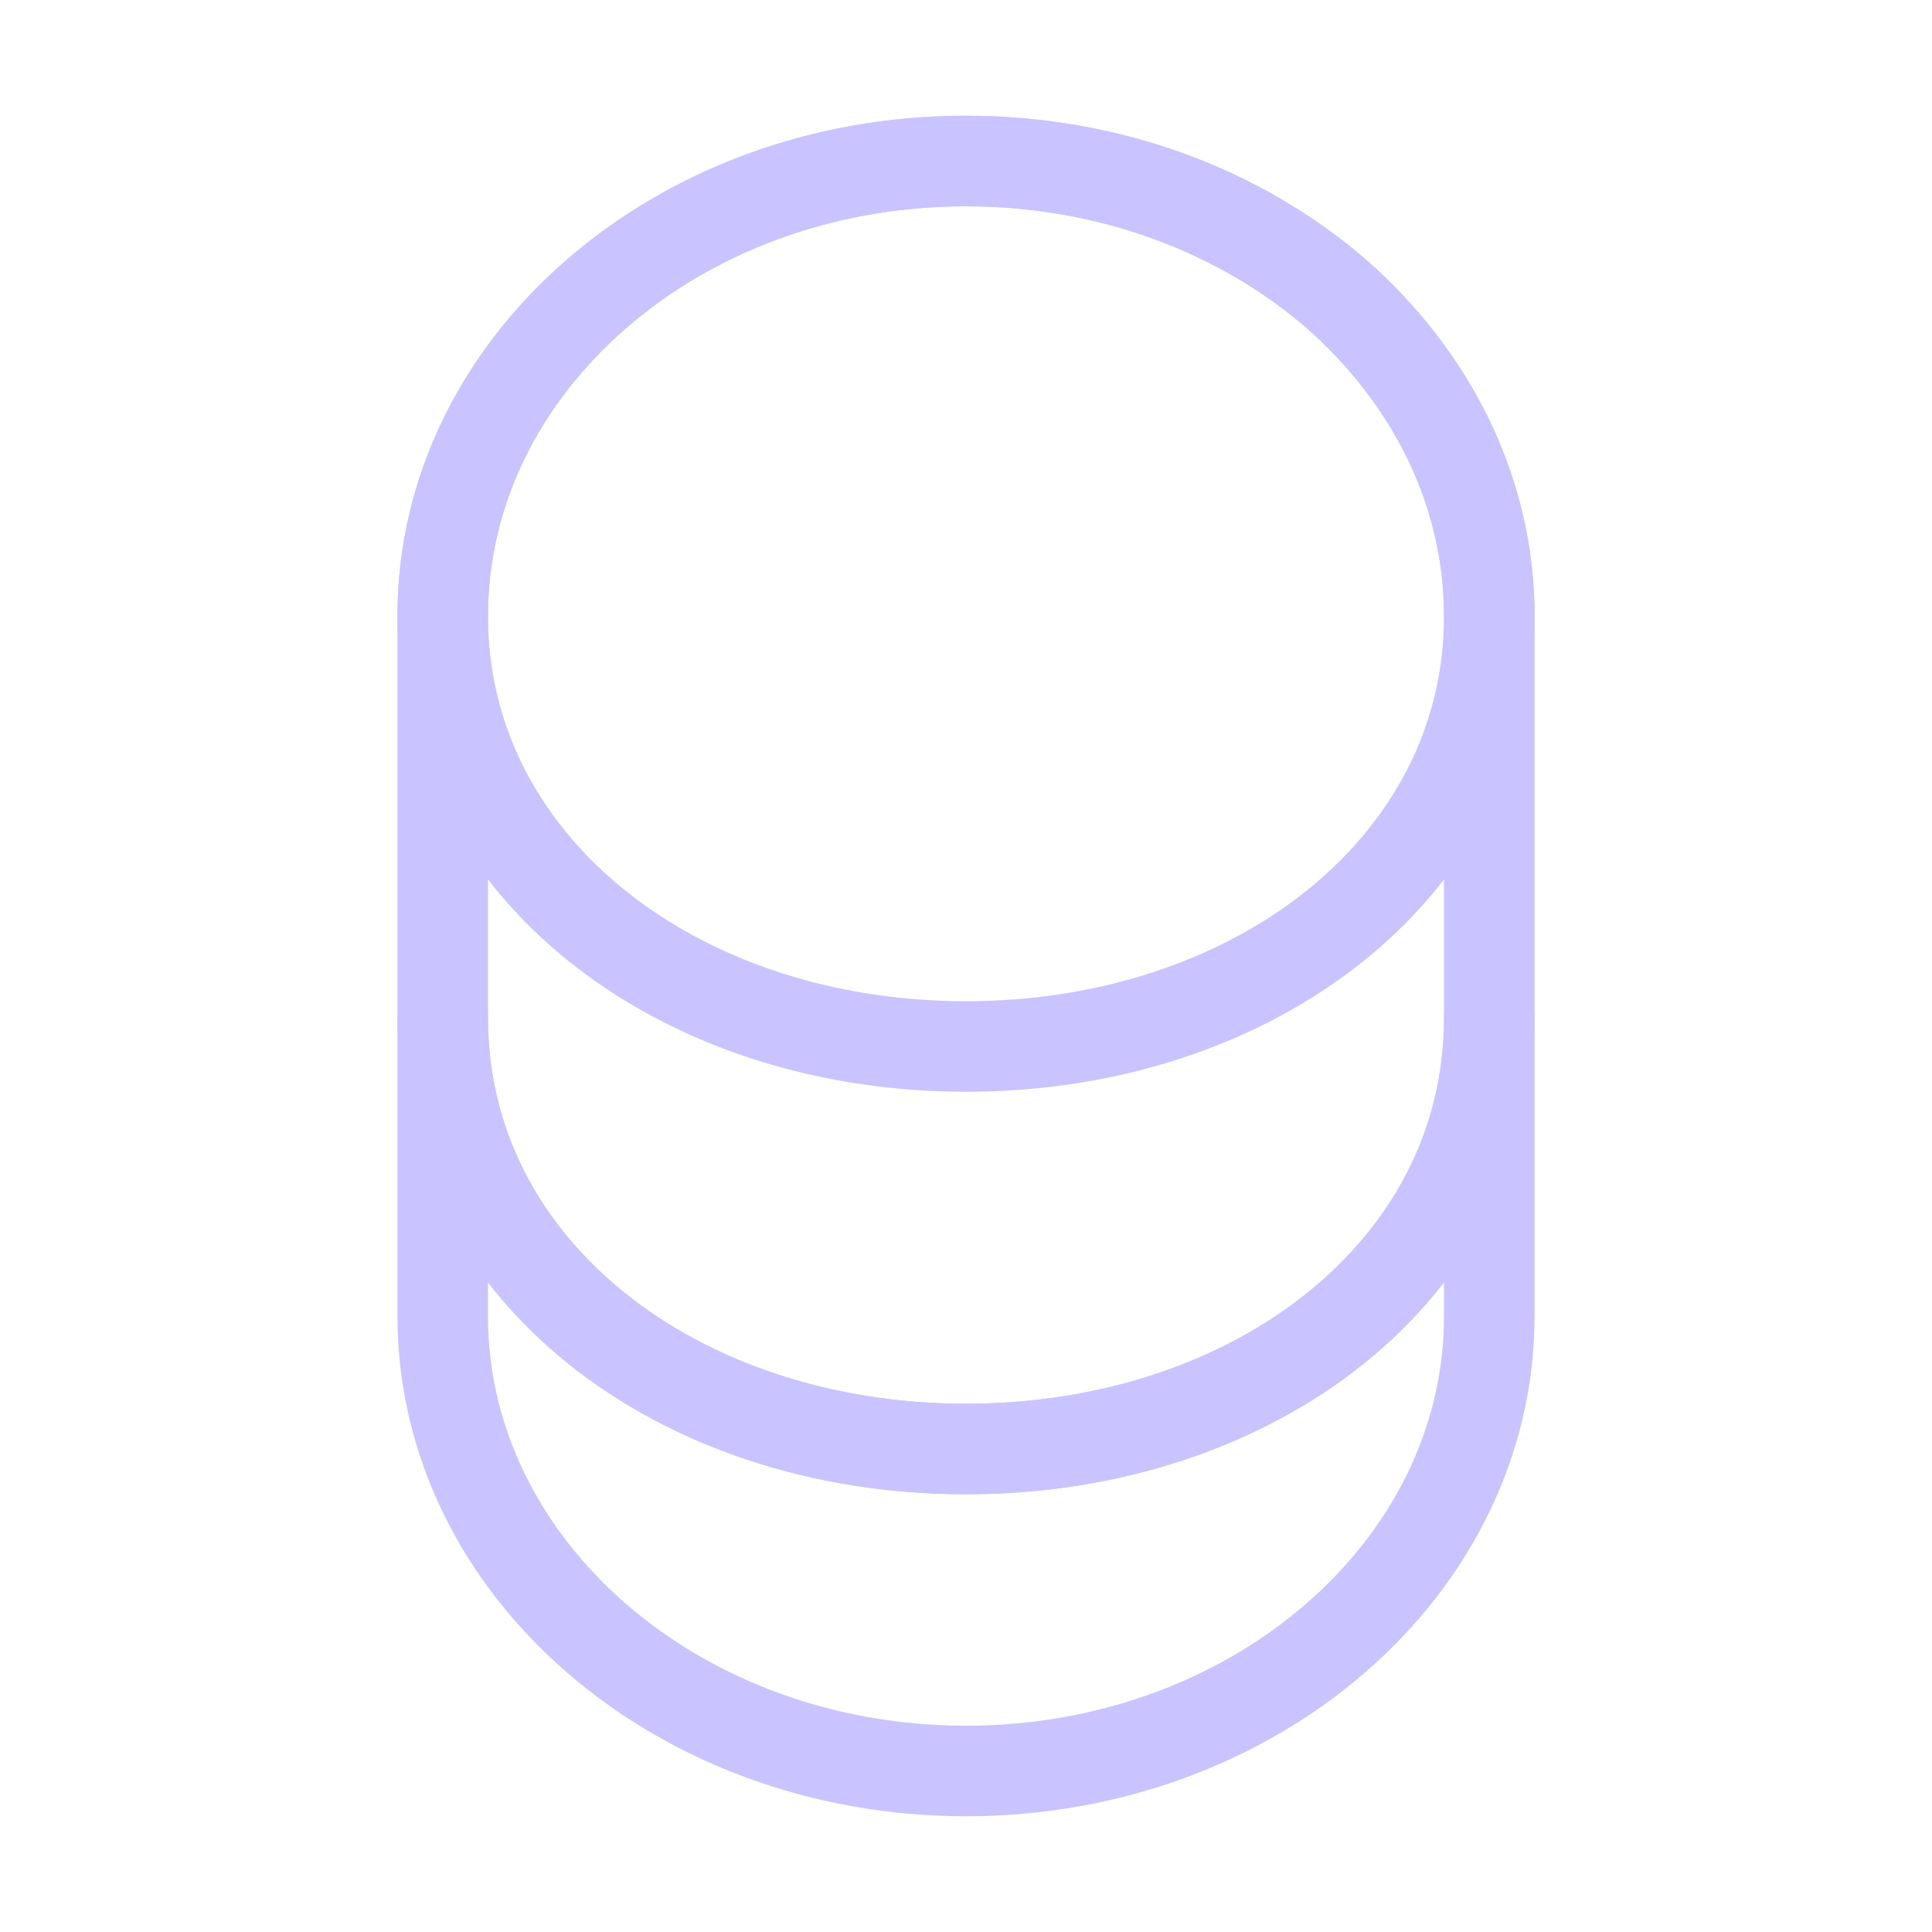
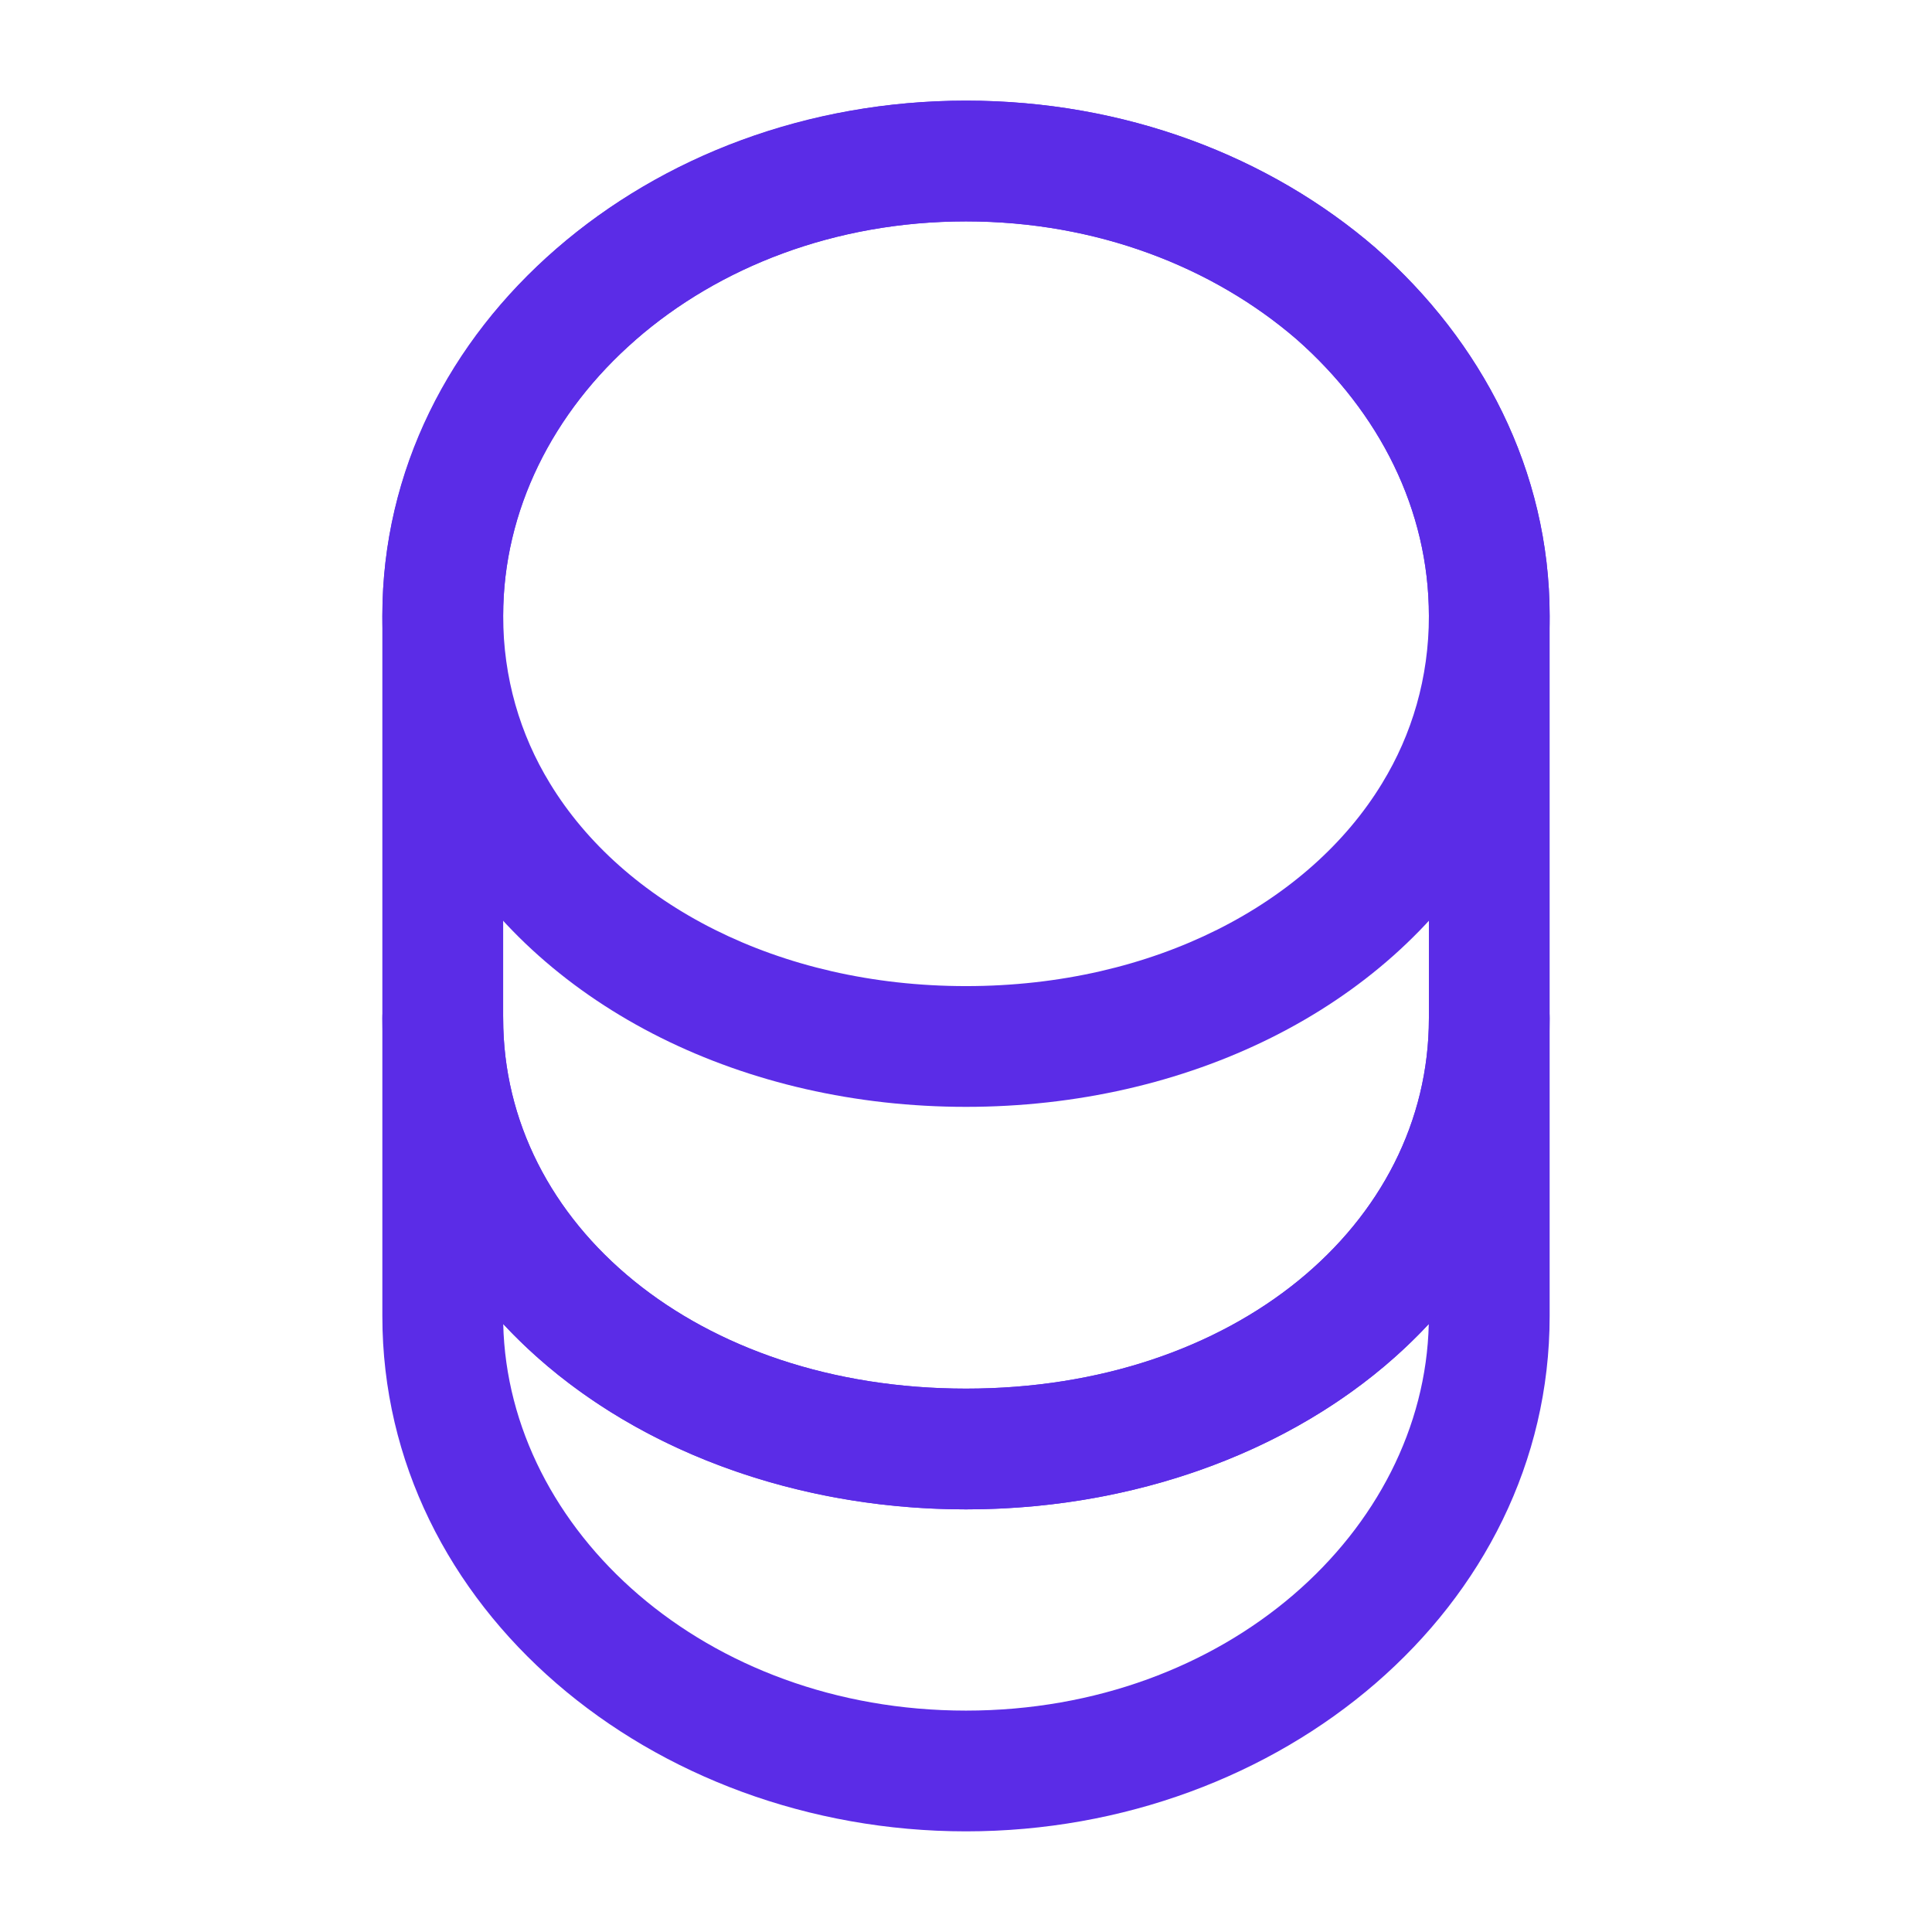
<svg xmlns="http://www.w3.org/2000/svg" width="32" height="32" viewBox="0 0 32 32" fill="none">
-   <path d="M24.667 16.867V21.8C24.667 25.96 20.787 29.333 16 29.333C11.213 29.333 7.333 25.96 7.333 21.8V16.867C7.333 21.027 11.213 24 16 24C20.787 24 24.667 21.027 24.667 16.867Z" stroke="#C9C4FF" stroke-width="1.5" stroke-linecap="round" stroke-linejoin="round" />
-   <path d="M24.667 10.2C24.667 11.413 24.334 12.533 23.747 13.493C22.32 15.84 19.387 17.333 16 17.333C12.614 17.333 9.68 15.84 8.254 13.493C7.667 12.533 7.333 11.413 7.333 10.2C7.333 8.12 8.307 6.24 9.867 4.88C11.44 3.507 13.6 2.667 16 2.667C18.4 2.667 20.56 3.507 22.134 4.867C23.694 6.24 24.667 8.12 24.667 10.2Z" stroke="#C9C4FF" stroke-width="1.5" stroke-linecap="round" stroke-linejoin="round" />
-   <path d="M24.667 10.2V16.867C24.667 21.027 20.787 24 16 24C11.213 24 7.333 21.027 7.333 16.867V10.2C7.333 6.04 11.213 2.667 16 2.667C18.4 2.667 20.56 3.507 22.134 4.867C23.694 6.24 24.667 8.12 24.667 10.2Z" stroke="#C9C4FF" stroke-width="1.5" stroke-linecap="round" stroke-linejoin="round" />
+   <path fill-rule="evenodd" clip-rule="evenodd" d="M7.333 15.867C7.886 15.867 8.334 16.314 8.334 16.867C8.334 20.283 11.553 23 16 23C20.447 23 23.667 20.283 23.667 16.867C23.667 16.314 24.114 15.867 24.667 15.867C25.219 15.867 25.667 16.314 25.667 16.867V21.8C25.667 26.639 21.203 30.333 16 30.333C10.797 30.333 6.333 26.639 6.333 21.8V16.867C6.333 16.314 6.781 15.867 7.333 15.867ZM8.335 21.93C8.416 25.356 11.684 28.333 16 28.333C20.316 28.333 23.585 25.356 23.665 21.93C21.861 23.869 19.033 25 16 25C12.967 25 10.139 23.869 8.335 21.93Z" fill="#5B2CE7" />
+   <path fill-rule="evenodd" clip-rule="evenodd" d="M16 3.667C13.833 3.667 11.909 4.425 10.524 5.633L10.524 5.634C9.152 6.83 8.334 8.446 8.334 10.2C8.334 11.226 8.614 12.166 9.107 12.972L9.108 12.974C10.316 14.961 12.884 16.333 16 16.333C19.116 16.333 21.684 14.961 22.892 12.974L22.893 12.972C23.386 12.166 23.667 11.226 23.667 10.2C23.667 8.448 22.85 6.831 21.476 5.62C20.09 4.424 18.166 3.667 16 3.667ZM9.21 4.126C10.972 2.588 13.367 1.667 16 1.667C18.633 1.667 21.027 2.588 22.788 4.11L22.794 4.116L22.794 4.116C24.538 5.651 25.667 7.793 25.667 10.2C25.667 11.6 25.281 12.9 24.601 14.014C22.955 16.72 19.657 18.333 16 18.333C12.343 18.333 9.045 16.72 7.4 14.014C6.719 12.9 6.333 11.6 6.333 10.2C6.333 7.794 7.462 5.65 9.209 4.127" fill="#5B2CE7" />
+   <path fill-rule="evenodd" clip-rule="evenodd" d="M16 3.667C11.63 3.667 8.334 6.719 8.334 10.2V16.867C8.334 20.283 11.553 23 16 23C20.447 23 23.667 20.283 23.667 16.867V10.2C23.667 8.448 22.85 6.831 21.476 5.62C20.09 4.424 18.166 3.667 16 3.667ZM6.333 10.2C6.333 5.361 10.797 1.667 16 1.667C18.633 1.667 21.027 2.588 22.788 4.11L22.794 4.116L22.794 4.116C24.538 5.651 25.667 7.793 25.667 10.2V16.867C25.667 21.77 21.126 25 16 25C10.874 25 6.333 21.77 6.333 16.867V10.2Z" fill="#5B2CE7" />
</svg>
